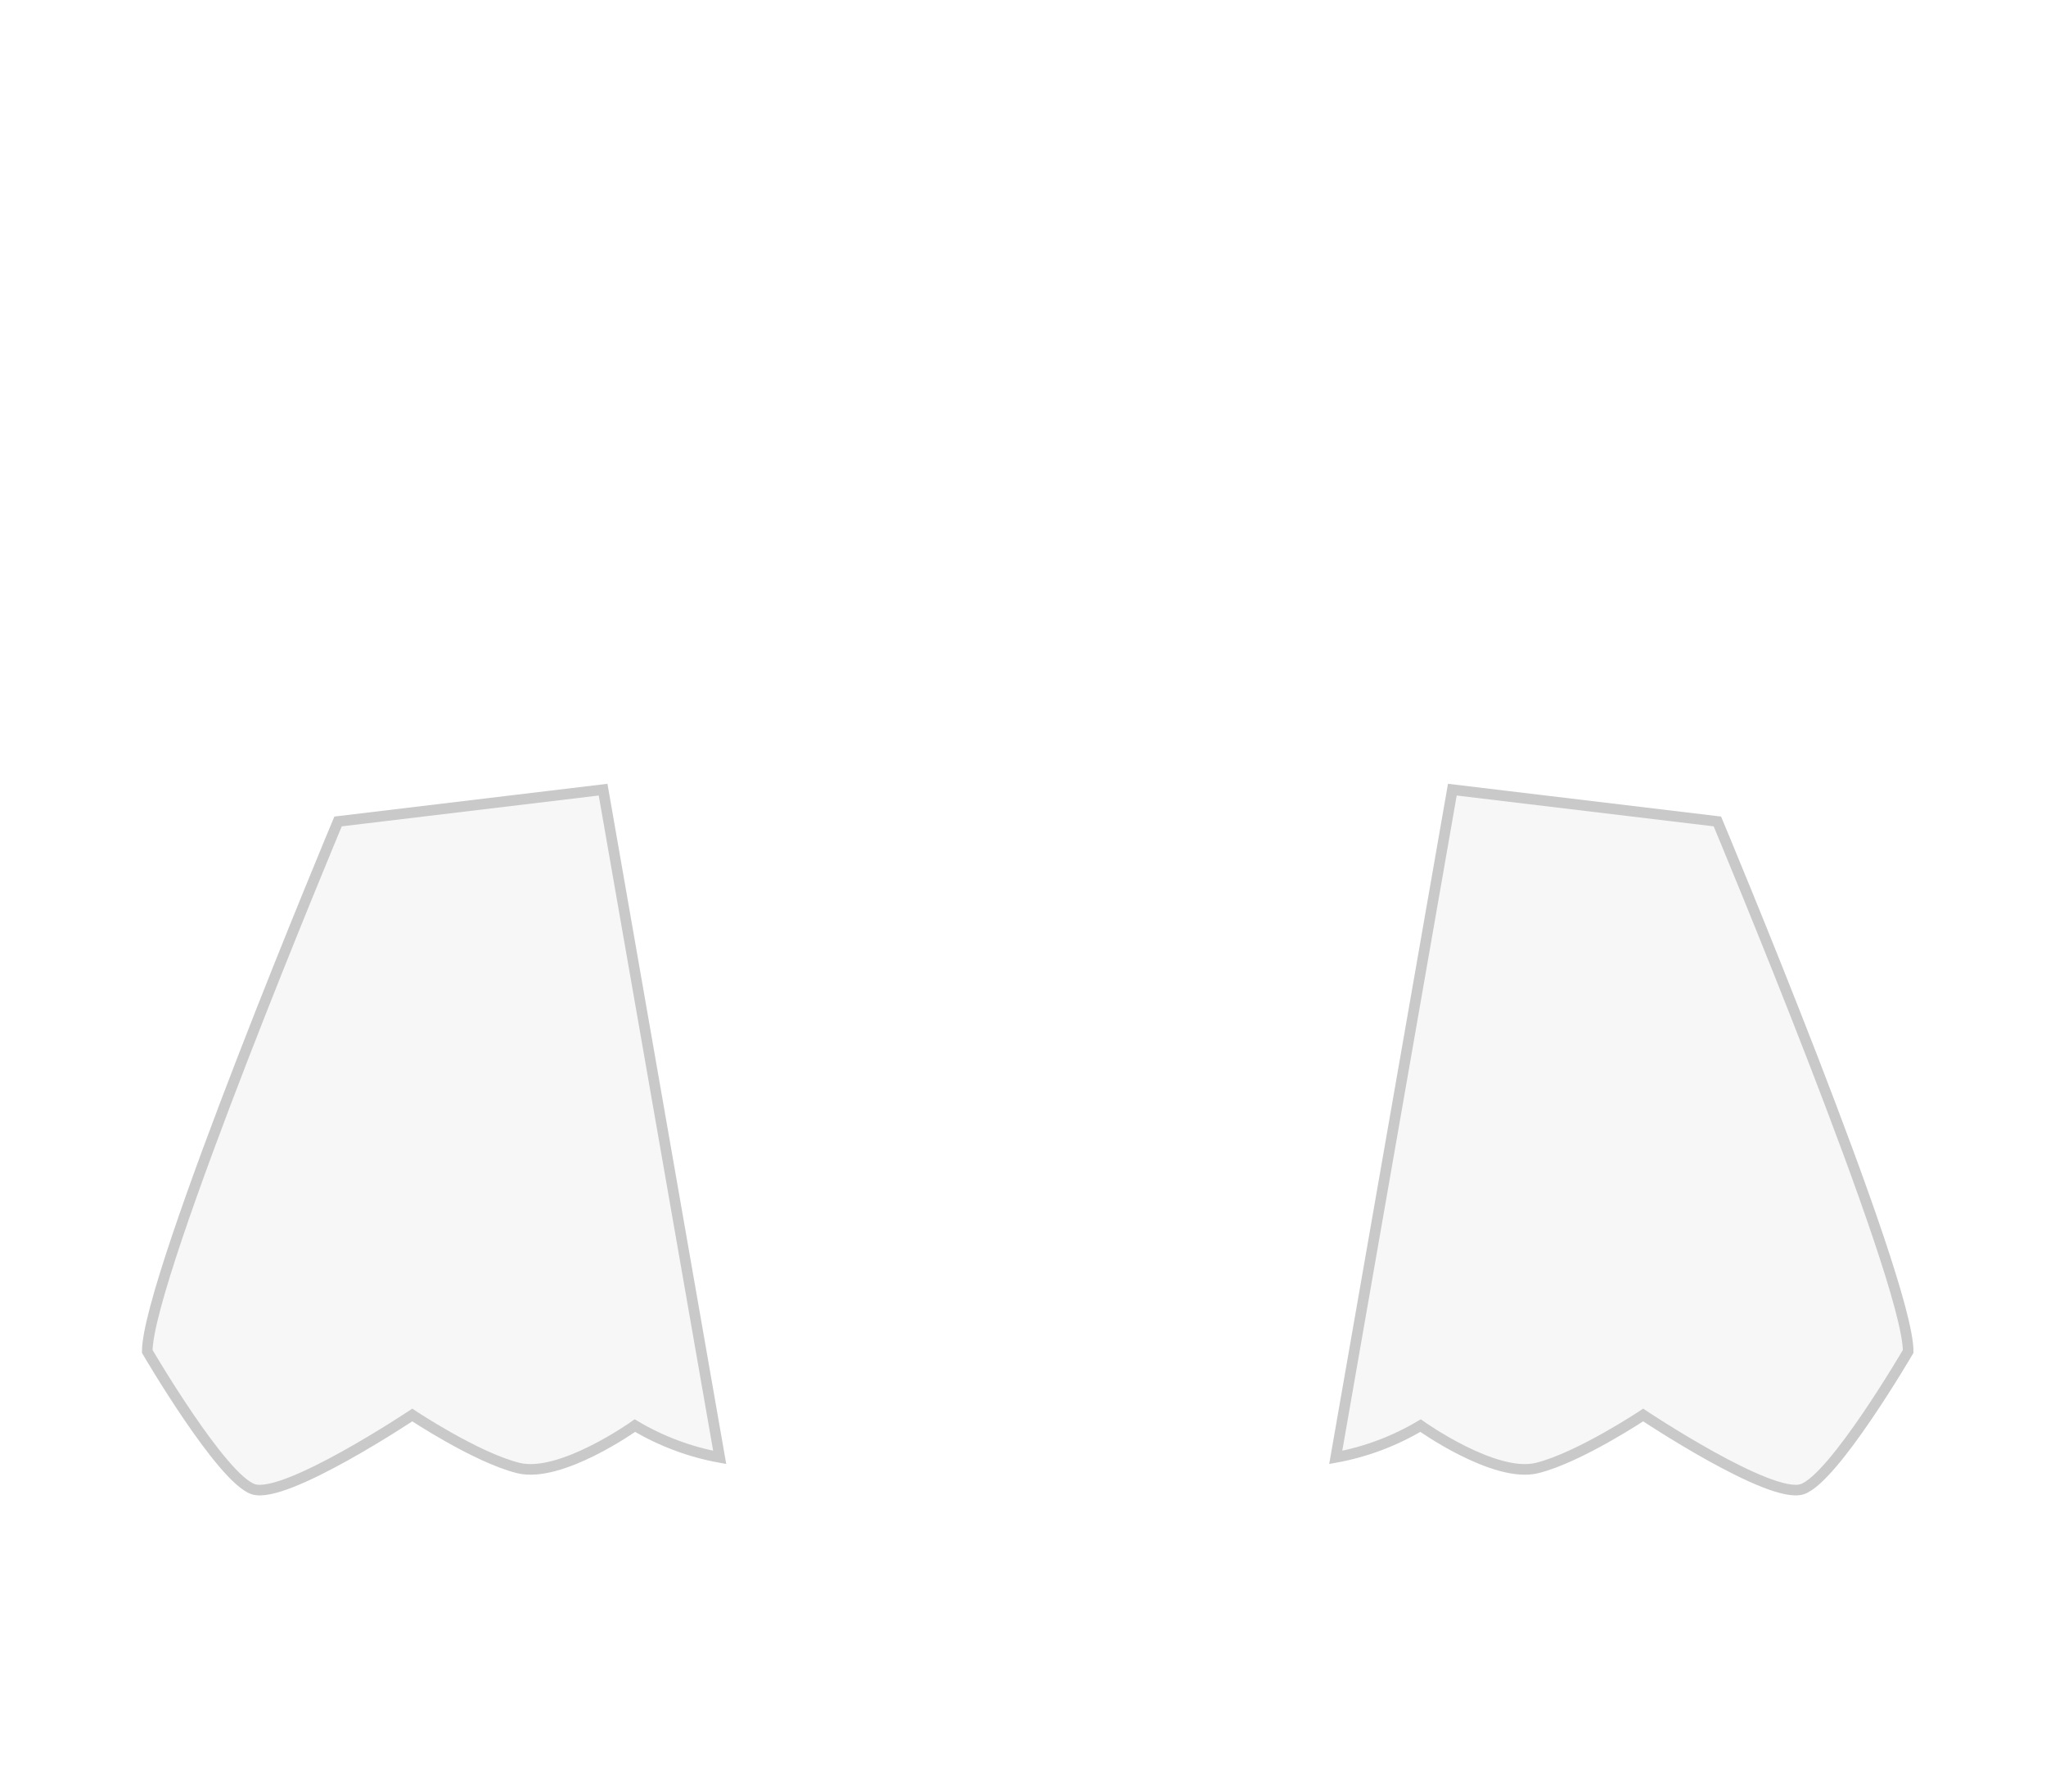
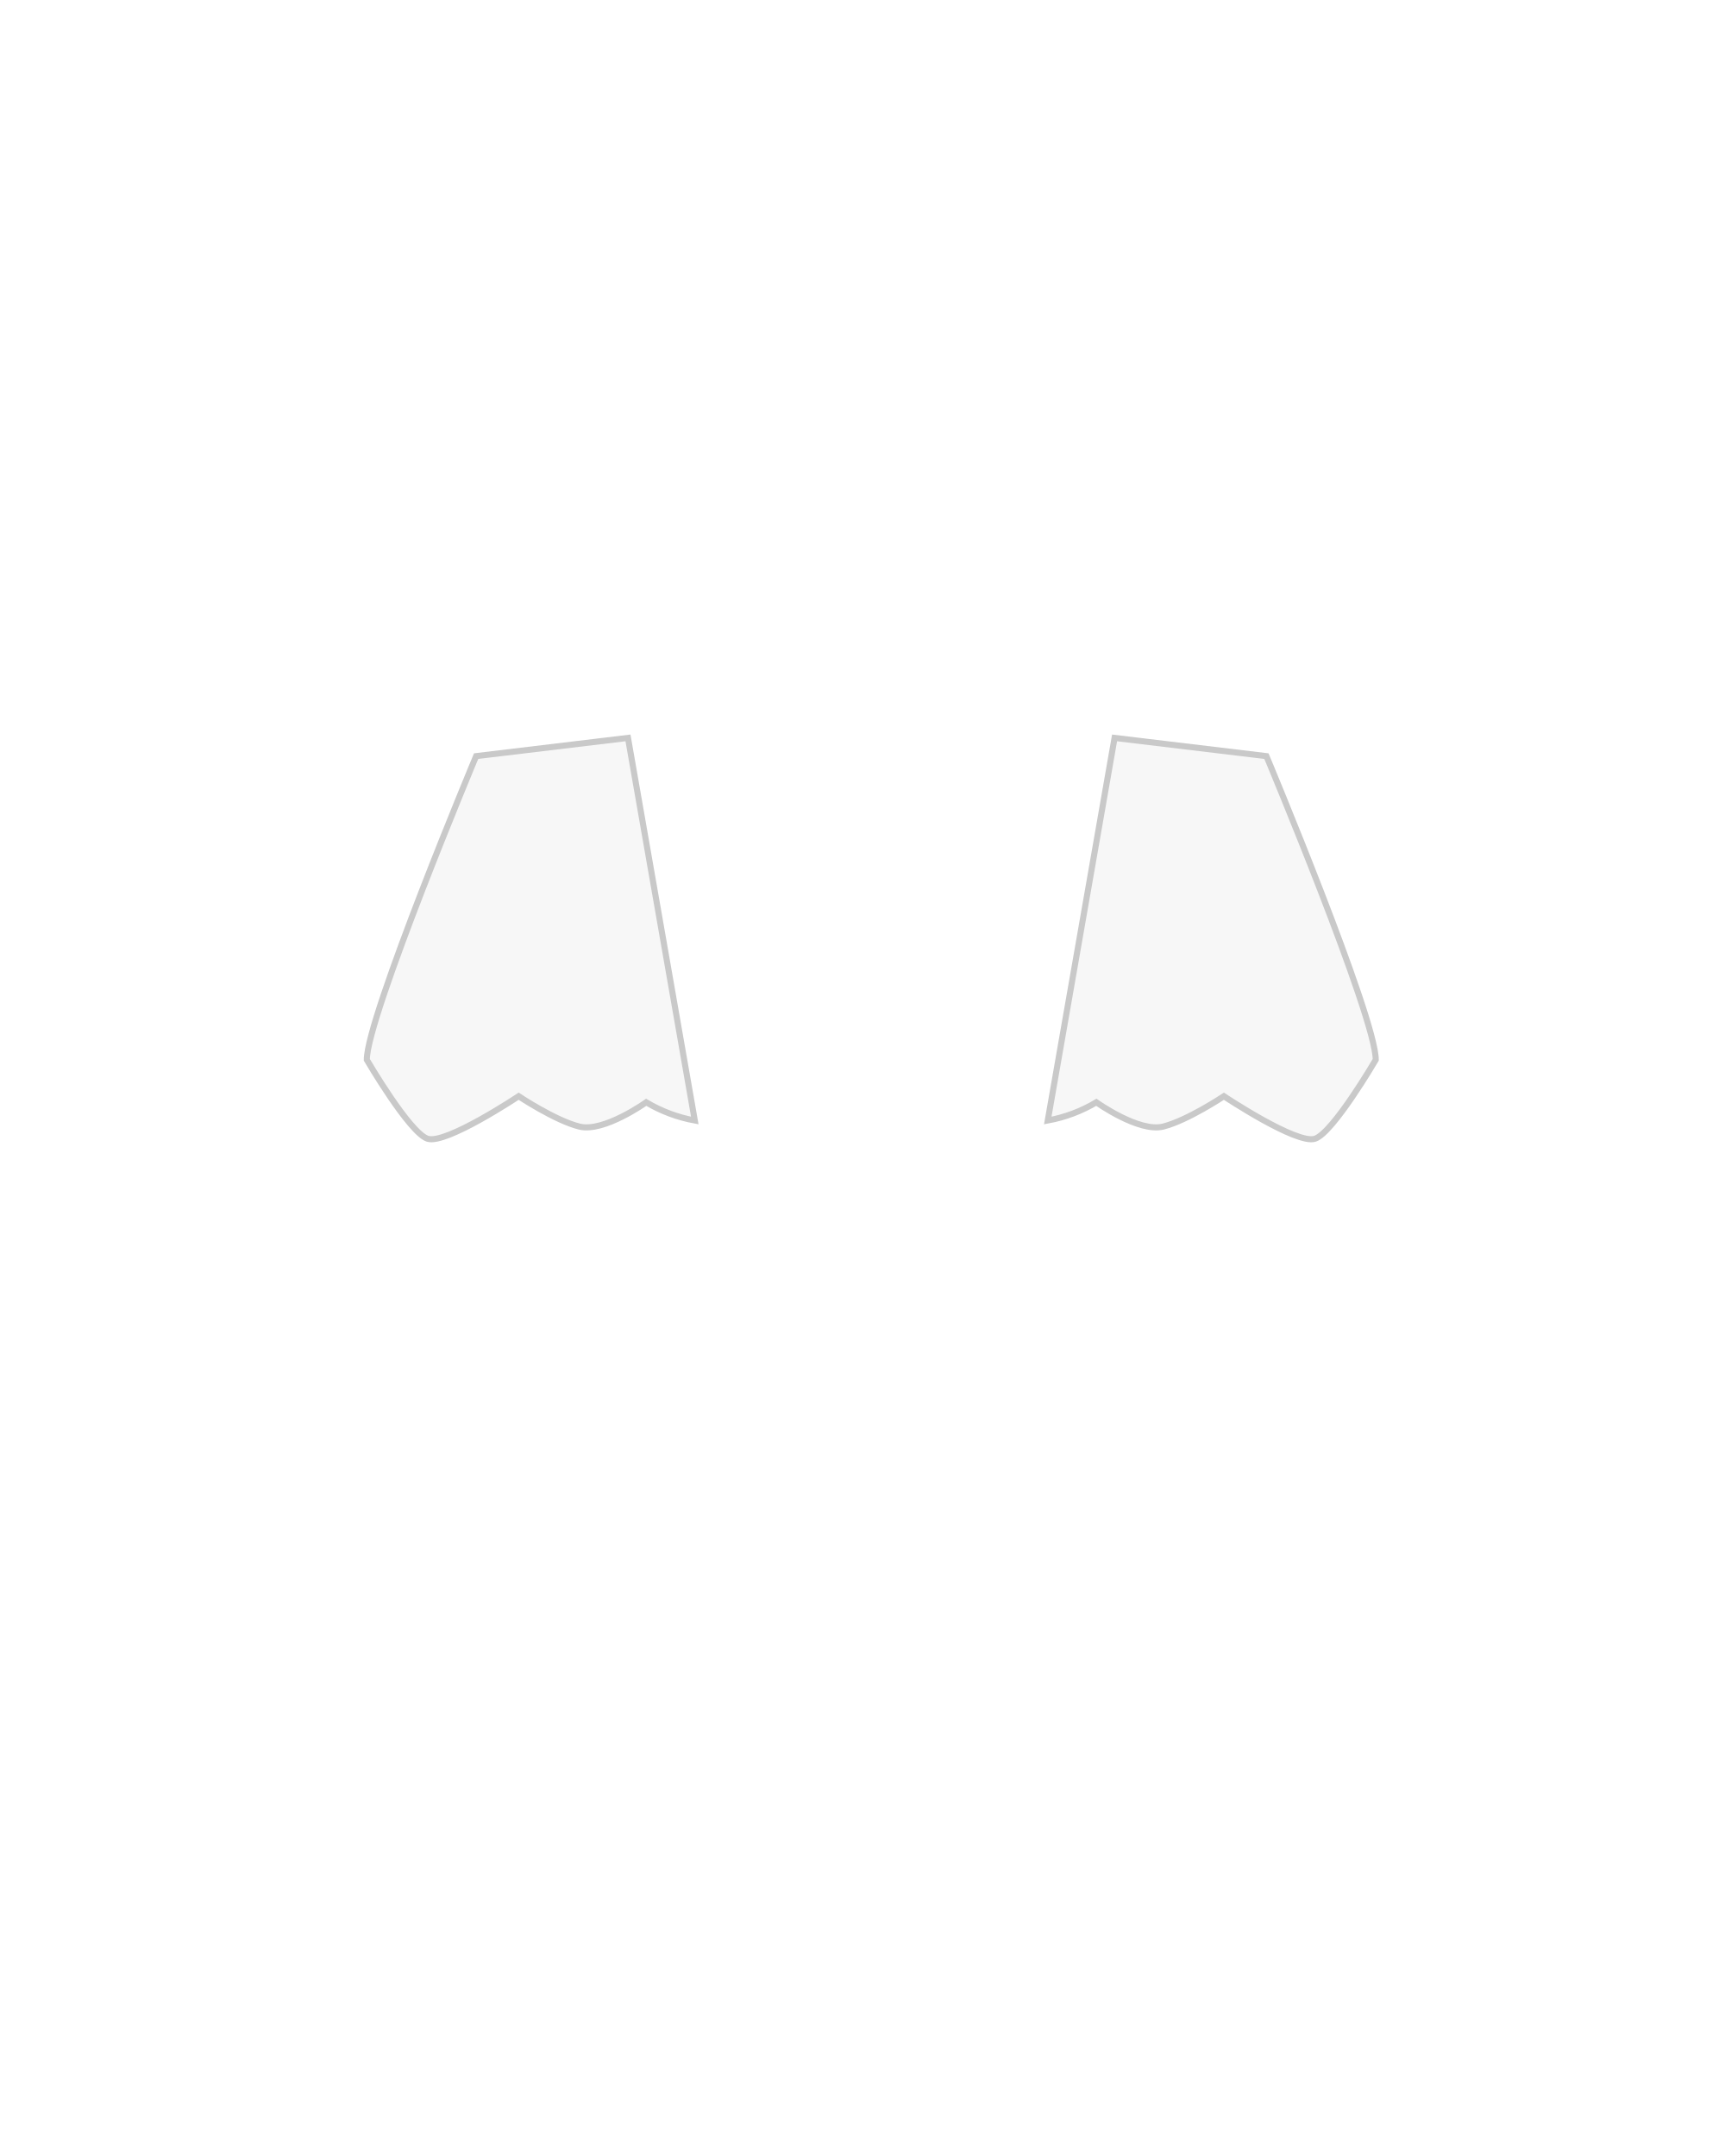
- <svg xmlns="http://www.w3.org/2000/svg" viewBox="0 0 193 169">
+ <svg xmlns="http://www.w3.org/2000/svg" id="장식_뒷부분인데_이걸_어떻게_넣을까_" data-name="장식 뒷부분인데 이걸 어떻게 넣을까??" viewBox="0 0 284 355">
  <defs>
    <style>.cls-1{fill:#efefef;stroke:#939393;stroke-miterlimit:10;opacity:0.5;}</style>
  </defs>
-   <g id="장식_뒷부분인데_이걸_어떻게_넣을까_" data-name="장식 뒷부분인데 이걸 어떻게 넣을까??">
-     <path class="cls-1" d="M180,127.5s-7,12-10,13-15-7-15-7-6,4-10,5-11-4-11-4a24.13,24.13,0,0,1-8,3l11-63,25,3S180,120.5,180,127.5Z" />
-     <path class="cls-1" d="M13.89,127.5s7,12,10,13,15-7,15-7,6,4,10,5,11-4,11-4a24.13,24.13,0,0,0,8,3l-11-63-25,3S13.89,120.5,13.89,127.5Z" />
-   </g>
+   <path class="cls-1" d="M226.5,174.5s-7,12-10,13-15-7-15-7-6,4-10,5-11-4-11-4a24.13,24.13,0,0,1-8,3l11-63,25,3S226.5,167.5,226.5,174.5Z" />
+   <path class="cls-1" d="M60.39,174.5s7,12,10,13,15-7,15-7,6,4,10,5,11-4,11-4a24.13,24.13,0,0,0,8,3l-11-63-25,3S60.39,167.5,60.39,174.5Z" />
</svg>
